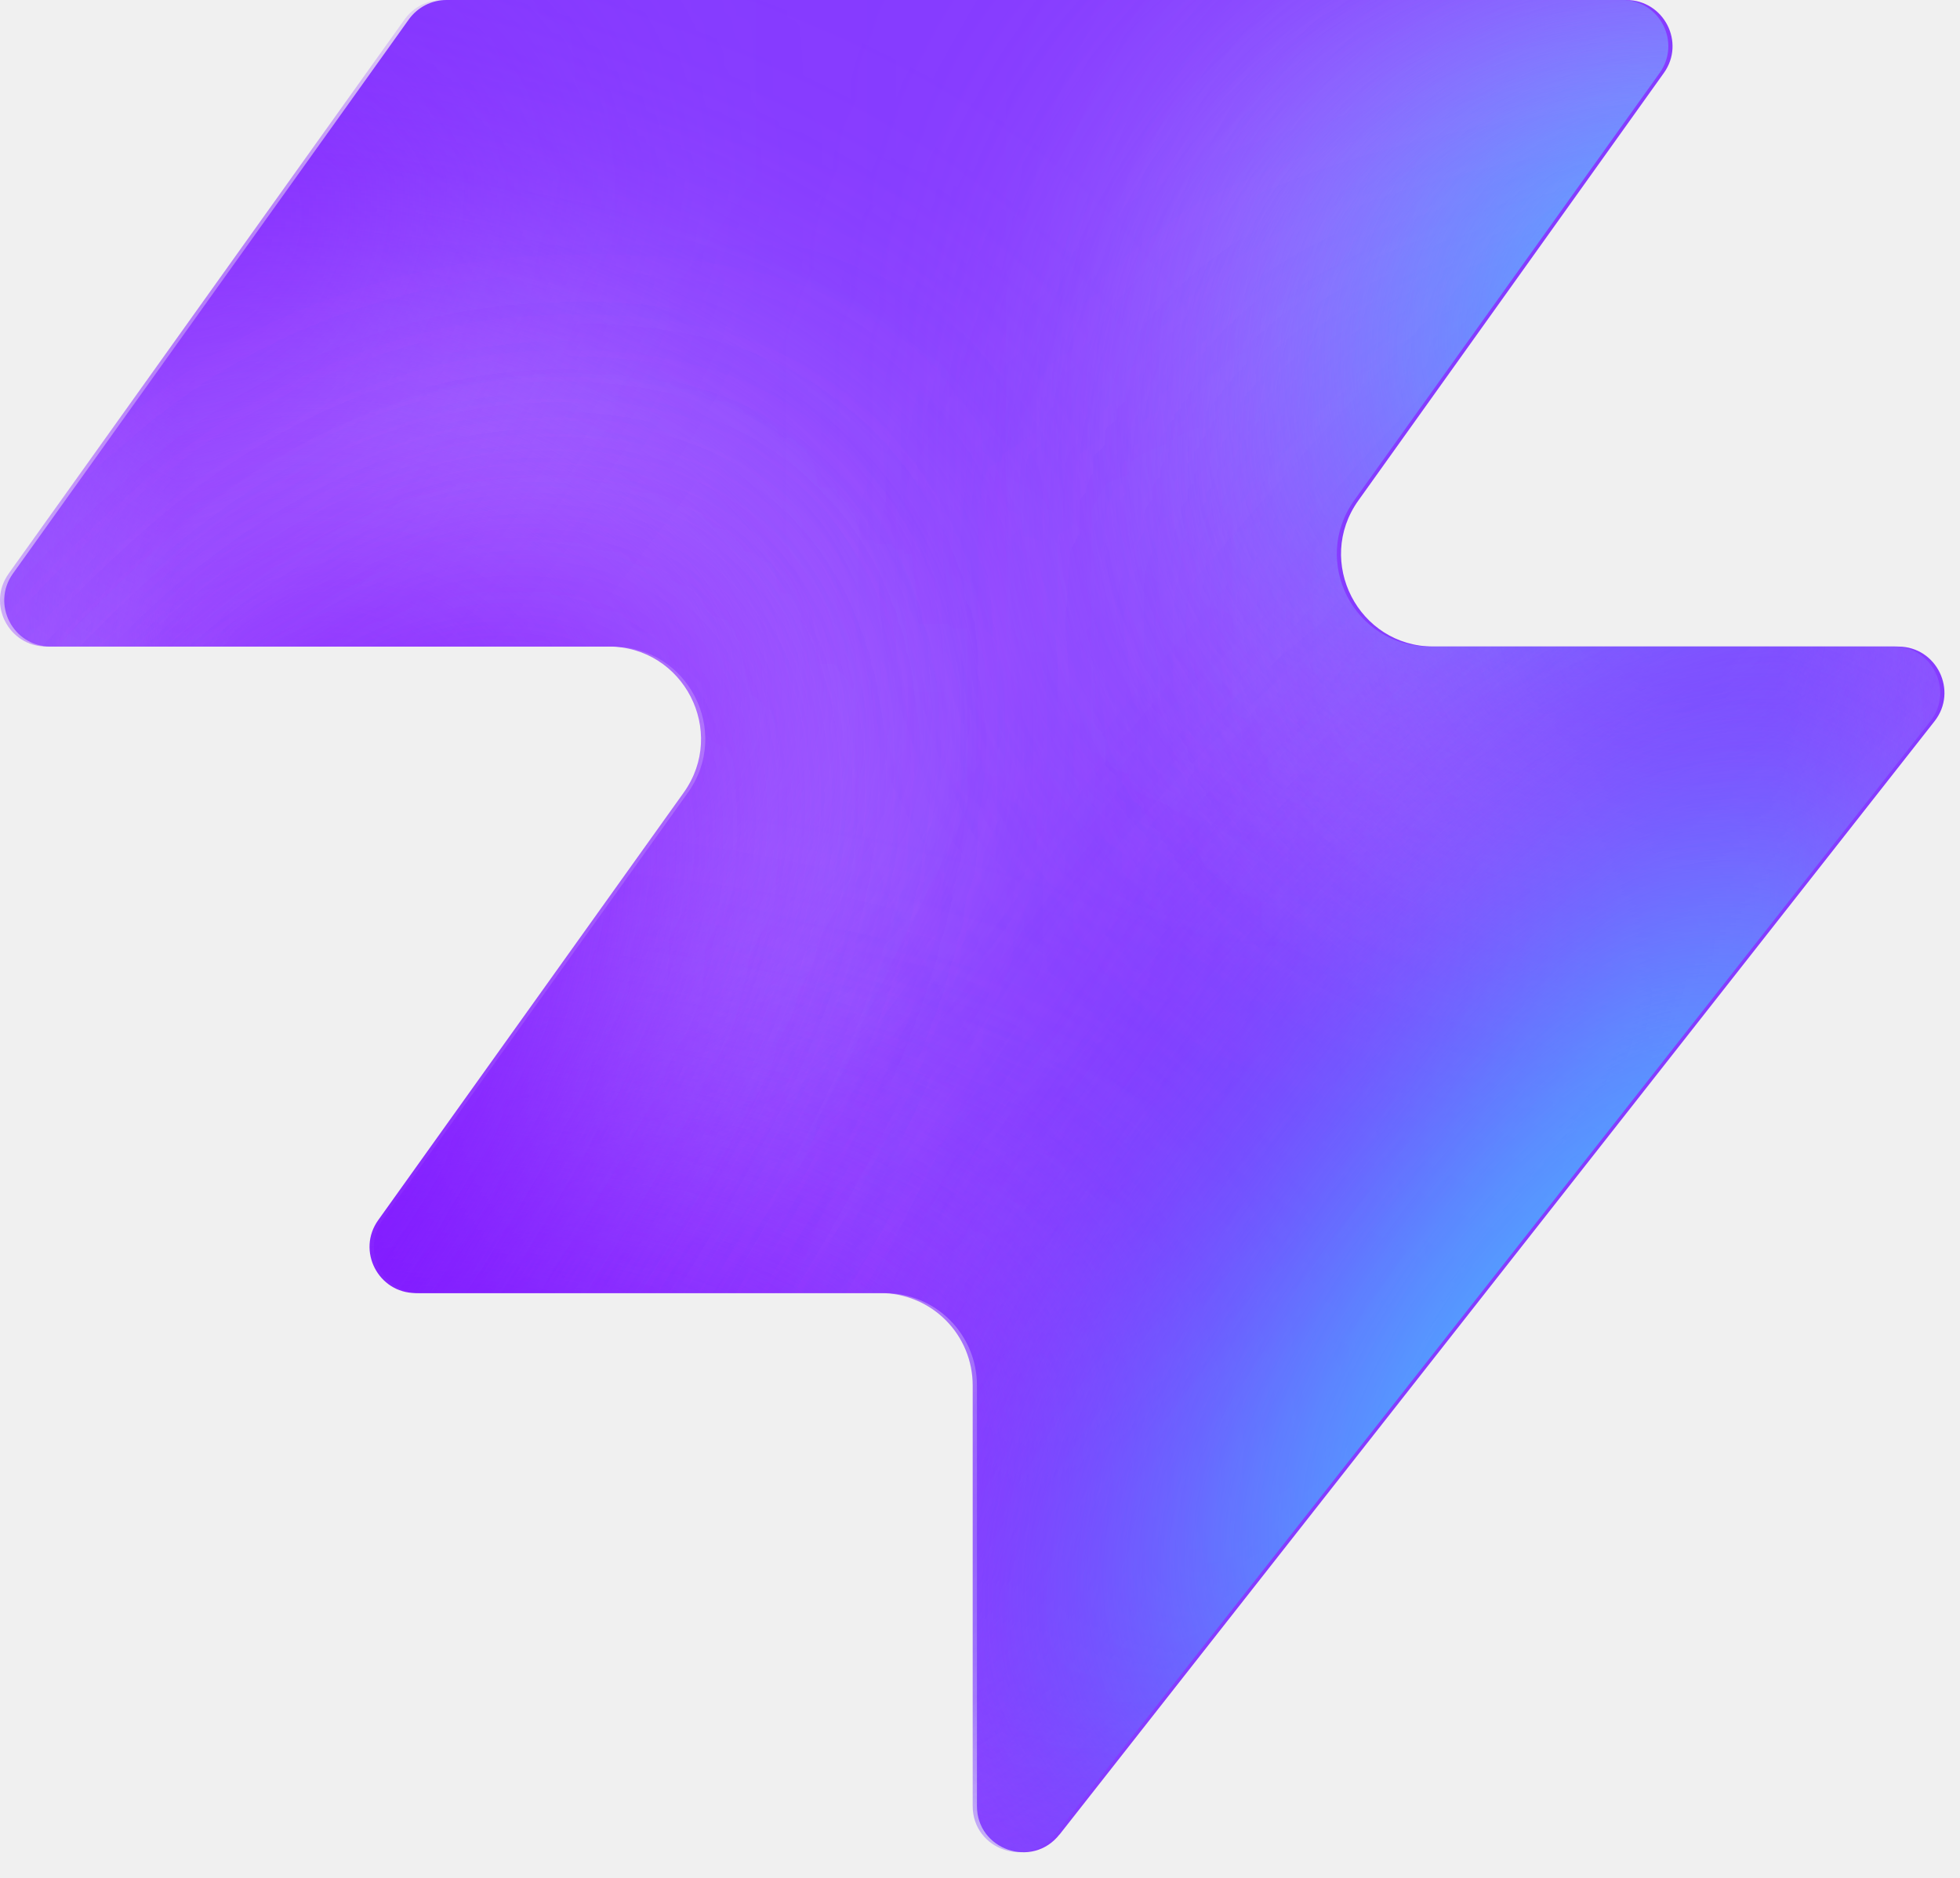
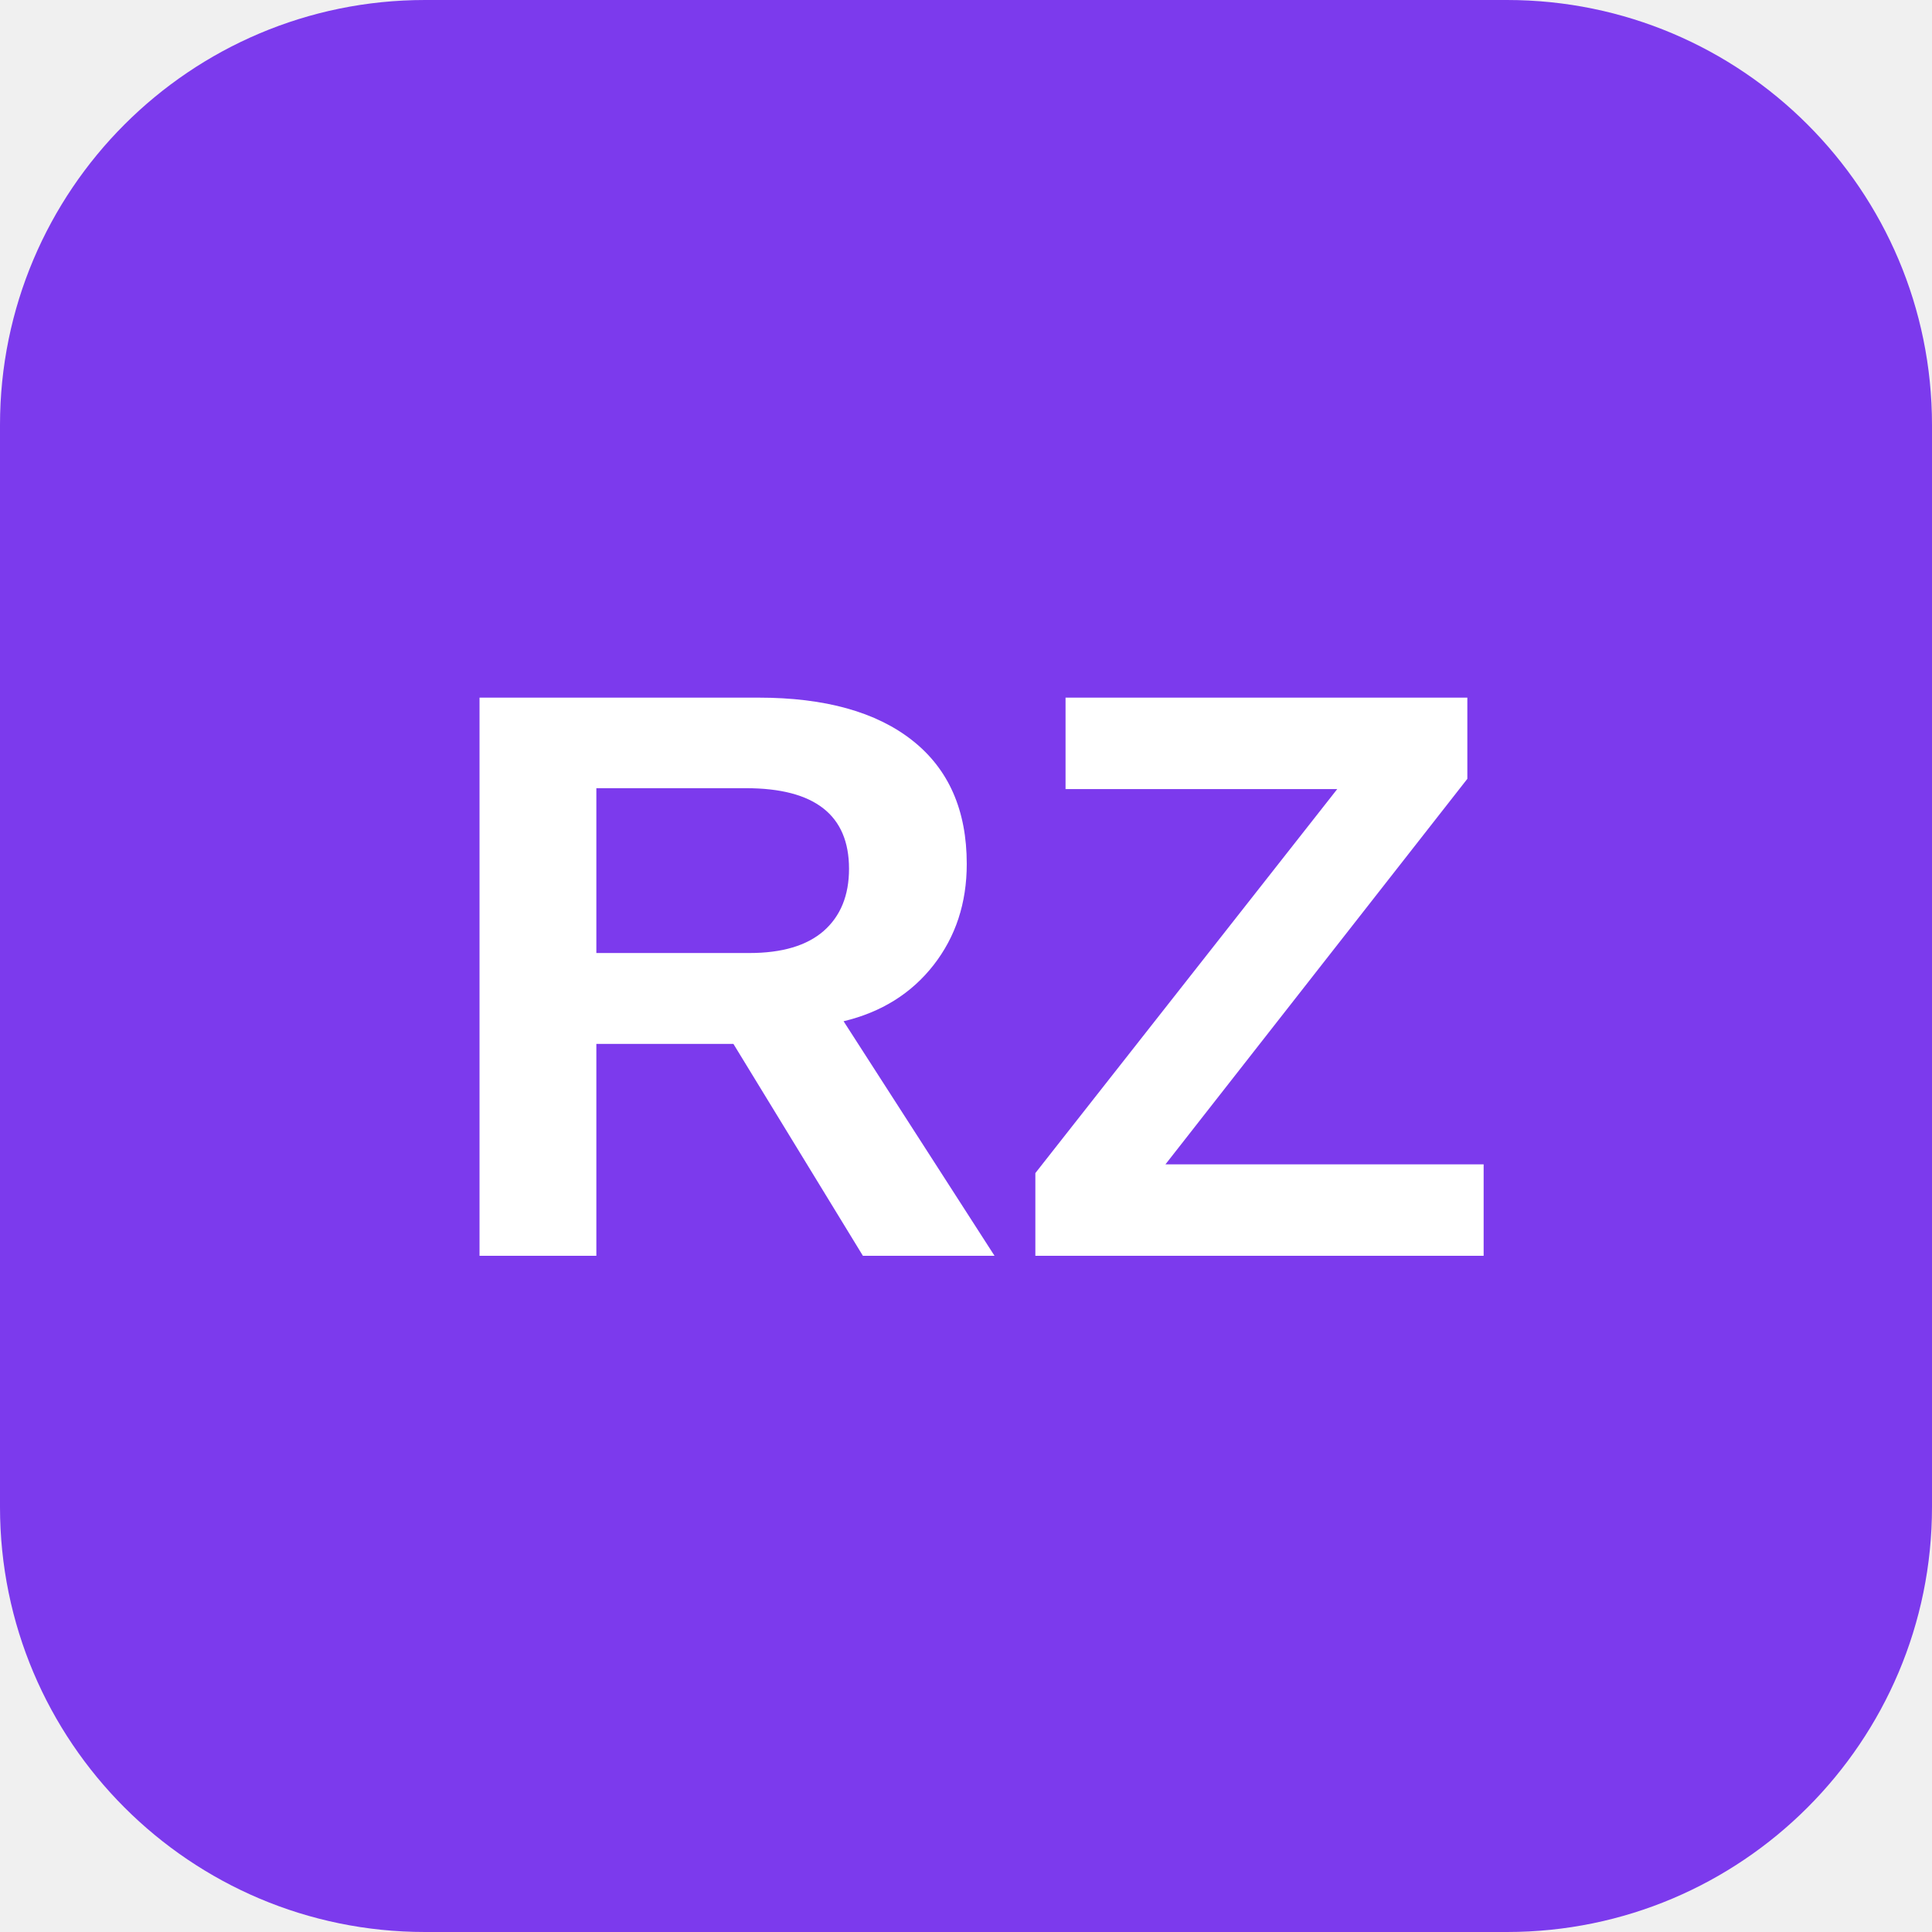
- <svg xmlns="http://www.w3.org/2000/svg" width="48" height="46" fill="none" viewBox="0 0 48 46">
-   <path fill="#863bff" d="M25.946 44.938c-.664.845-2.021.375-2.021-.698V33.937a2.26 2.26 0 0 0-2.262-2.262H10.287c-.92 0-1.456-1.04-.92-1.788l7.48-10.471c1.07-1.497 0-3.578-1.842-3.578H1.237c-.92 0-1.456-1.04-.92-1.788L10.013.474c.214-.297.556-.474.92-.474h28.894c.92 0 1.456 1.04.92 1.788l-7.48 10.471c-1.07 1.498 0 3.579 1.842 3.579h11.377c.943 0 1.473 1.088.89 1.83L25.947 44.94z" style="fill:#863bff;fill:color(display-p3 .525 .23 1);fill-opacity:1" />
-   <mask id="a" width="48" height="46" x="0" y="0" maskUnits="userSpaceOnUse" style="mask-type:alpha">
-     <path fill="#000" d="M25.842 44.938c-.664.844-2.021.375-2.021-.698V33.937a2.26 2.26 0 0 0-2.262-2.262H10.183c-.92 0-1.456-1.04-.92-1.788l7.48-10.471c1.07-1.498 0-3.579-1.842-3.579H1.133c-.92 0-1.456-1.04-.92-1.787L9.91.473c.214-.297.556-.474.92-.474h28.894c.92 0 1.456 1.04.92 1.788l-7.48 10.471c-1.07 1.498 0 3.578 1.842 3.578h11.377c.943 0 1.473 1.088.89 1.832L25.843 44.94z" style="fill:#000;fill-opacity:1" />
-   </mask>
-   <g mask="url(#a)">
-     <g filter="url(#b)">
-       <ellipse cx="5.508" cy="14.704" fill="#ede6ff" rx="5.508" ry="14.704" style="fill:#ede6ff;fill:color(display-p3 .927 .903 1);fill-opacity:1" transform="matrix(.00324 1 1 -.00324 -4.47 31.516)" />
-     </g>
-     <g filter="url(#c)">
-       <ellipse cx="10.399" cy="29.851" fill="#ede6ff" rx="10.399" ry="29.851" style="fill:#ede6ff;fill:color(display-p3 .927 .903 1);fill-opacity:1" transform="matrix(.00324 1 1 -.00324 -39.328 7.883)" />
-     </g>
-     <g filter="url(#d)">
-       <ellipse cx="5.508" cy="30.487" fill="#7e14ff" rx="5.508" ry="30.487" style="fill:#7e14ff;fill:color(display-p3 .492 .077 1);fill-opacity:1" transform="rotate(89.814 -25.913 -14.639)scale(1 -1)" />
-     </g>
-     <g filter="url(#e)">
-       <ellipse cx="5.508" cy="30.599" fill="#7e14ff" rx="5.508" ry="30.599" style="fill:#7e14ff;fill:color(display-p3 .492 .077 1);fill-opacity:1" transform="rotate(89.814 -32.644 -3.334)scale(1 -1)" />
-     </g>
-     <g filter="url(#f)">
-       <ellipse cx="5.508" cy="30.599" fill="#7e14ff" rx="5.508" ry="30.599" style="fill:#7e14ff;fill:color(display-p3 .492 .077 1);fill-opacity:1" transform="matrix(.00324 1 1 -.00324 -34.34 30.47)" />
-     </g>
-     <g filter="url(#g)">
-       <ellipse cx="14.072" cy="22.078" fill="#ede6ff" rx="14.072" ry="22.078" style="fill:#ede6ff;fill:color(display-p3 .927 .903 1);fill-opacity:1" transform="rotate(93.35 24.506 48.493)scale(-1 1)" />
-     </g>
-     <g filter="url(#h)">
-       <ellipse cx="3.47" cy="21.501" fill="#7e14ff" rx="3.47" ry="21.501" style="fill:#7e14ff;fill:color(display-p3 .492 .077 1);fill-opacity:1" transform="rotate(89.009 28.708 47.59)scale(-1 1)" />
-     </g>
-     <g filter="url(#i)">
-       <ellipse cx="3.47" cy="21.501" fill="#7e14ff" rx="3.47" ry="21.501" style="fill:#7e14ff;fill:color(display-p3 .492 .077 1);fill-opacity:1" transform="rotate(89.009 28.708 47.59)scale(-1 1)" />
-     </g>
-     <g filter="url(#j)">
-       <ellipse cx=".387" cy="8.972" fill="#7e14ff" rx="4.407" ry="29.108" style="fill:#7e14ff;fill:color(display-p3 .492 .077 1);fill-opacity:1" transform="rotate(39.51 .387 8.972)" />
-     </g>
-     <g filter="url(#k)">
-       <ellipse cx="47.523" cy="-6.092" fill="#7e14ff" rx="4.407" ry="29.108" style="fill:#7e14ff;fill:color(display-p3 .492 .077 1);fill-opacity:1" transform="rotate(37.892 47.523 -6.092)" />
-     </g>
-     <g filter="url(#l)">
-       <ellipse cx="41.412" cy="6.333" fill="#47bfff" rx="5.971" ry="9.665" style="fill:#47bfff;fill:color(display-p3 .28 .748 1);fill-opacity:1" transform="rotate(37.892 41.412 6.333)" />
-     </g>
-     <g filter="url(#m)">
-       <ellipse cx="-1.879" cy="38.332" fill="#7e14ff" rx="4.407" ry="29.108" style="fill:#7e14ff;fill:color(display-p3 .492 .077 1);fill-opacity:1" transform="rotate(37.892 -1.88 38.332)" />
-     </g>
-     <g filter="url(#n)">
-       <ellipse cx="-1.879" cy="38.332" fill="#7e14ff" rx="4.407" ry="29.108" style="fill:#7e14ff;fill:color(display-p3 .492 .077 1);fill-opacity:1" transform="rotate(37.892 -1.88 38.332)" />
-     </g>
-     <g filter="url(#o)">
-       <ellipse cx="35.651" cy="29.907" fill="#7e14ff" rx="4.407" ry="29.108" style="fill:#7e14ff;fill:color(display-p3 .492 .077 1);fill-opacity:1" transform="rotate(37.892 35.651 29.907)" />
-     </g>
-     <g filter="url(#p)">
-       <ellipse cx="38.418" cy="32.4" fill="#47bfff" rx="5.971" ry="15.297" style="fill:#47bfff;fill:color(display-p3 .28 .748 1);fill-opacity:1" transform="rotate(37.892 38.418 32.4)" />
-     </g>
-   </g>
-   <defs>
-     <filter id="b" width="60.045" height="41.654" x="-19.77" y="16.149" color-interpolation-filters="sRGB" filterUnits="userSpaceOnUse">
-       <feFlood flood-opacity="0" result="BackgroundImageFix" />
-       <feBlend in="SourceGraphic" in2="BackgroundImageFix" result="shape" />
-       <feGaussianBlur result="effect1_foregroundBlur_2002_17158" stdDeviation="7.659" />
-     </filter>
-     <filter id="c" width="90.34" height="51.437" x="-54.613" y="-7.533" color-interpolation-filters="sRGB" filterUnits="userSpaceOnUse">
-       <feFlood flood-opacity="0" result="BackgroundImageFix" />
-       <feBlend in="SourceGraphic" in2="BackgroundImageFix" result="shape" />
-       <feGaussianBlur result="effect1_foregroundBlur_2002_17158" stdDeviation="7.659" />
-     </filter>
-     <filter id="d" width="79.355" height="29.4" x="-49.64" y="2.03" color-interpolation-filters="sRGB" filterUnits="userSpaceOnUse">
-       <feFlood flood-opacity="0" result="BackgroundImageFix" />
-       <feBlend in="SourceGraphic" in2="BackgroundImageFix" result="shape" />
-       <feGaussianBlur result="effect1_foregroundBlur_2002_17158" stdDeviation="4.596" />
-     </filter>
-     <filter id="e" width="79.579" height="29.4" x="-45.045" y="20.029" color-interpolation-filters="sRGB" filterUnits="userSpaceOnUse">
-       <feFlood flood-opacity="0" result="BackgroundImageFix" />
-       <feBlend in="SourceGraphic" in2="BackgroundImageFix" result="shape" />
-       <feGaussianBlur result="effect1_foregroundBlur_2002_17158" stdDeviation="4.596" />
-     </filter>
-     <filter id="f" width="79.579" height="29.4" x="-43.513" y="21.178" color-interpolation-filters="sRGB" filterUnits="userSpaceOnUse">
-       <feFlood flood-opacity="0" result="BackgroundImageFix" />
-       <feBlend in="SourceGraphic" in2="BackgroundImageFix" result="shape" />
-       <feGaussianBlur result="effect1_foregroundBlur_2002_17158" stdDeviation="4.596" />
-     </filter>
-     <filter id="g" width="74.749" height="58.852" x="15.756" y="-17.901" color-interpolation-filters="sRGB" filterUnits="userSpaceOnUse">
-       <feFlood flood-opacity="0" result="BackgroundImageFix" />
-       <feBlend in="SourceGraphic" in2="BackgroundImageFix" result="shape" />
-       <feGaussianBlur result="effect1_foregroundBlur_2002_17158" stdDeviation="7.659" />
-     </filter>
-     <filter id="h" width="61.377" height="25.362" x="23.548" y="2.284" color-interpolation-filters="sRGB" filterUnits="userSpaceOnUse">
-       <feFlood flood-opacity="0" result="BackgroundImageFix" />
-       <feBlend in="SourceGraphic" in2="BackgroundImageFix" result="shape" />
-       <feGaussianBlur result="effect1_foregroundBlur_2002_17158" stdDeviation="4.596" />
-     </filter>
-     <filter id="i" width="61.377" height="25.362" x="23.548" y="2.284" color-interpolation-filters="sRGB" filterUnits="userSpaceOnUse">
-       <feFlood flood-opacity="0" result="BackgroundImageFix" />
-       <feBlend in="SourceGraphic" in2="BackgroundImageFix" result="shape" />
-       <feGaussianBlur result="effect1_foregroundBlur_2002_17158" stdDeviation="4.596" />
-     </filter>
-     <filter id="j" width="56.045" height="63.649" x="-27.636" y="-22.853" color-interpolation-filters="sRGB" filterUnits="userSpaceOnUse">
-       <feFlood flood-opacity="0" result="BackgroundImageFix" />
-       <feBlend in="SourceGraphic" in2="BackgroundImageFix" result="shape" />
-       <feGaussianBlur result="effect1_foregroundBlur_2002_17158" stdDeviation="4.596" />
-     </filter>
-     <filter id="k" width="54.814" height="64.646" x="20.116" y="-38.415" color-interpolation-filters="sRGB" filterUnits="userSpaceOnUse">
-       <feFlood flood-opacity="0" result="BackgroundImageFix" />
-       <feBlend in="SourceGraphic" in2="BackgroundImageFix" result="shape" />
-       <feGaussianBlur result="effect1_foregroundBlur_2002_17158" stdDeviation="4.596" />
-     </filter>
-     <filter id="l" width="33.541" height="35.313" x="24.641" y="-11.323" color-interpolation-filters="sRGB" filterUnits="userSpaceOnUse">
-       <feFlood flood-opacity="0" result="BackgroundImageFix" />
-       <feBlend in="SourceGraphic" in2="BackgroundImageFix" result="shape" />
-       <feGaussianBlur result="effect1_foregroundBlur_2002_17158" stdDeviation="4.596" />
-     </filter>
-     <filter id="m" width="54.814" height="64.646" x="-29.286" y="6.009" color-interpolation-filters="sRGB" filterUnits="userSpaceOnUse">
-       <feFlood flood-opacity="0" result="BackgroundImageFix" />
-       <feBlend in="SourceGraphic" in2="BackgroundImageFix" result="shape" />
-       <feGaussianBlur result="effect1_foregroundBlur_2002_17158" stdDeviation="4.596" />
-     </filter>
-     <filter id="n" width="54.814" height="64.646" x="-29.286" y="6.009" color-interpolation-filters="sRGB" filterUnits="userSpaceOnUse">
-       <feFlood flood-opacity="0" result="BackgroundImageFix" />
-       <feBlend in="SourceGraphic" in2="BackgroundImageFix" result="shape" />
-       <feGaussianBlur result="effect1_foregroundBlur_2002_17158" stdDeviation="4.596" />
-     </filter>
-     <filter id="o" width="54.814" height="64.646" x="8.244" y="-2.416" color-interpolation-filters="sRGB" filterUnits="userSpaceOnUse">
-       <feFlood flood-opacity="0" result="BackgroundImageFix" />
-       <feBlend in="SourceGraphic" in2="BackgroundImageFix" result="shape" />
-       <feGaussianBlur result="effect1_foregroundBlur_2002_17158" stdDeviation="4.596" />
-     </filter>
-     <filter id="p" width="39.409" height="43.623" x="18.713" y="10.588" color-interpolation-filters="sRGB" filterUnits="userSpaceOnUse">
-       <feFlood flood-opacity="0" result="BackgroundImageFix" />
-       <feBlend in="SourceGraphic" in2="BackgroundImageFix" result="shape" />
-       <feGaussianBlur result="effect1_foregroundBlur_2002_17158" stdDeviation="4.596" />
-     </filter>
-   </defs>
+ <svg xmlns="http://www.w3.org/2000/svg" viewBox="0 0 100 100">
+   <rect width="100" height="100" rx="22" fill="#7c3aed" />
+   <text x="50" y="65" text-anchor="middle" font-family="Arial, sans-serif" font-size="42" font-weight="800" fill="white">RZ</text>
</svg>
